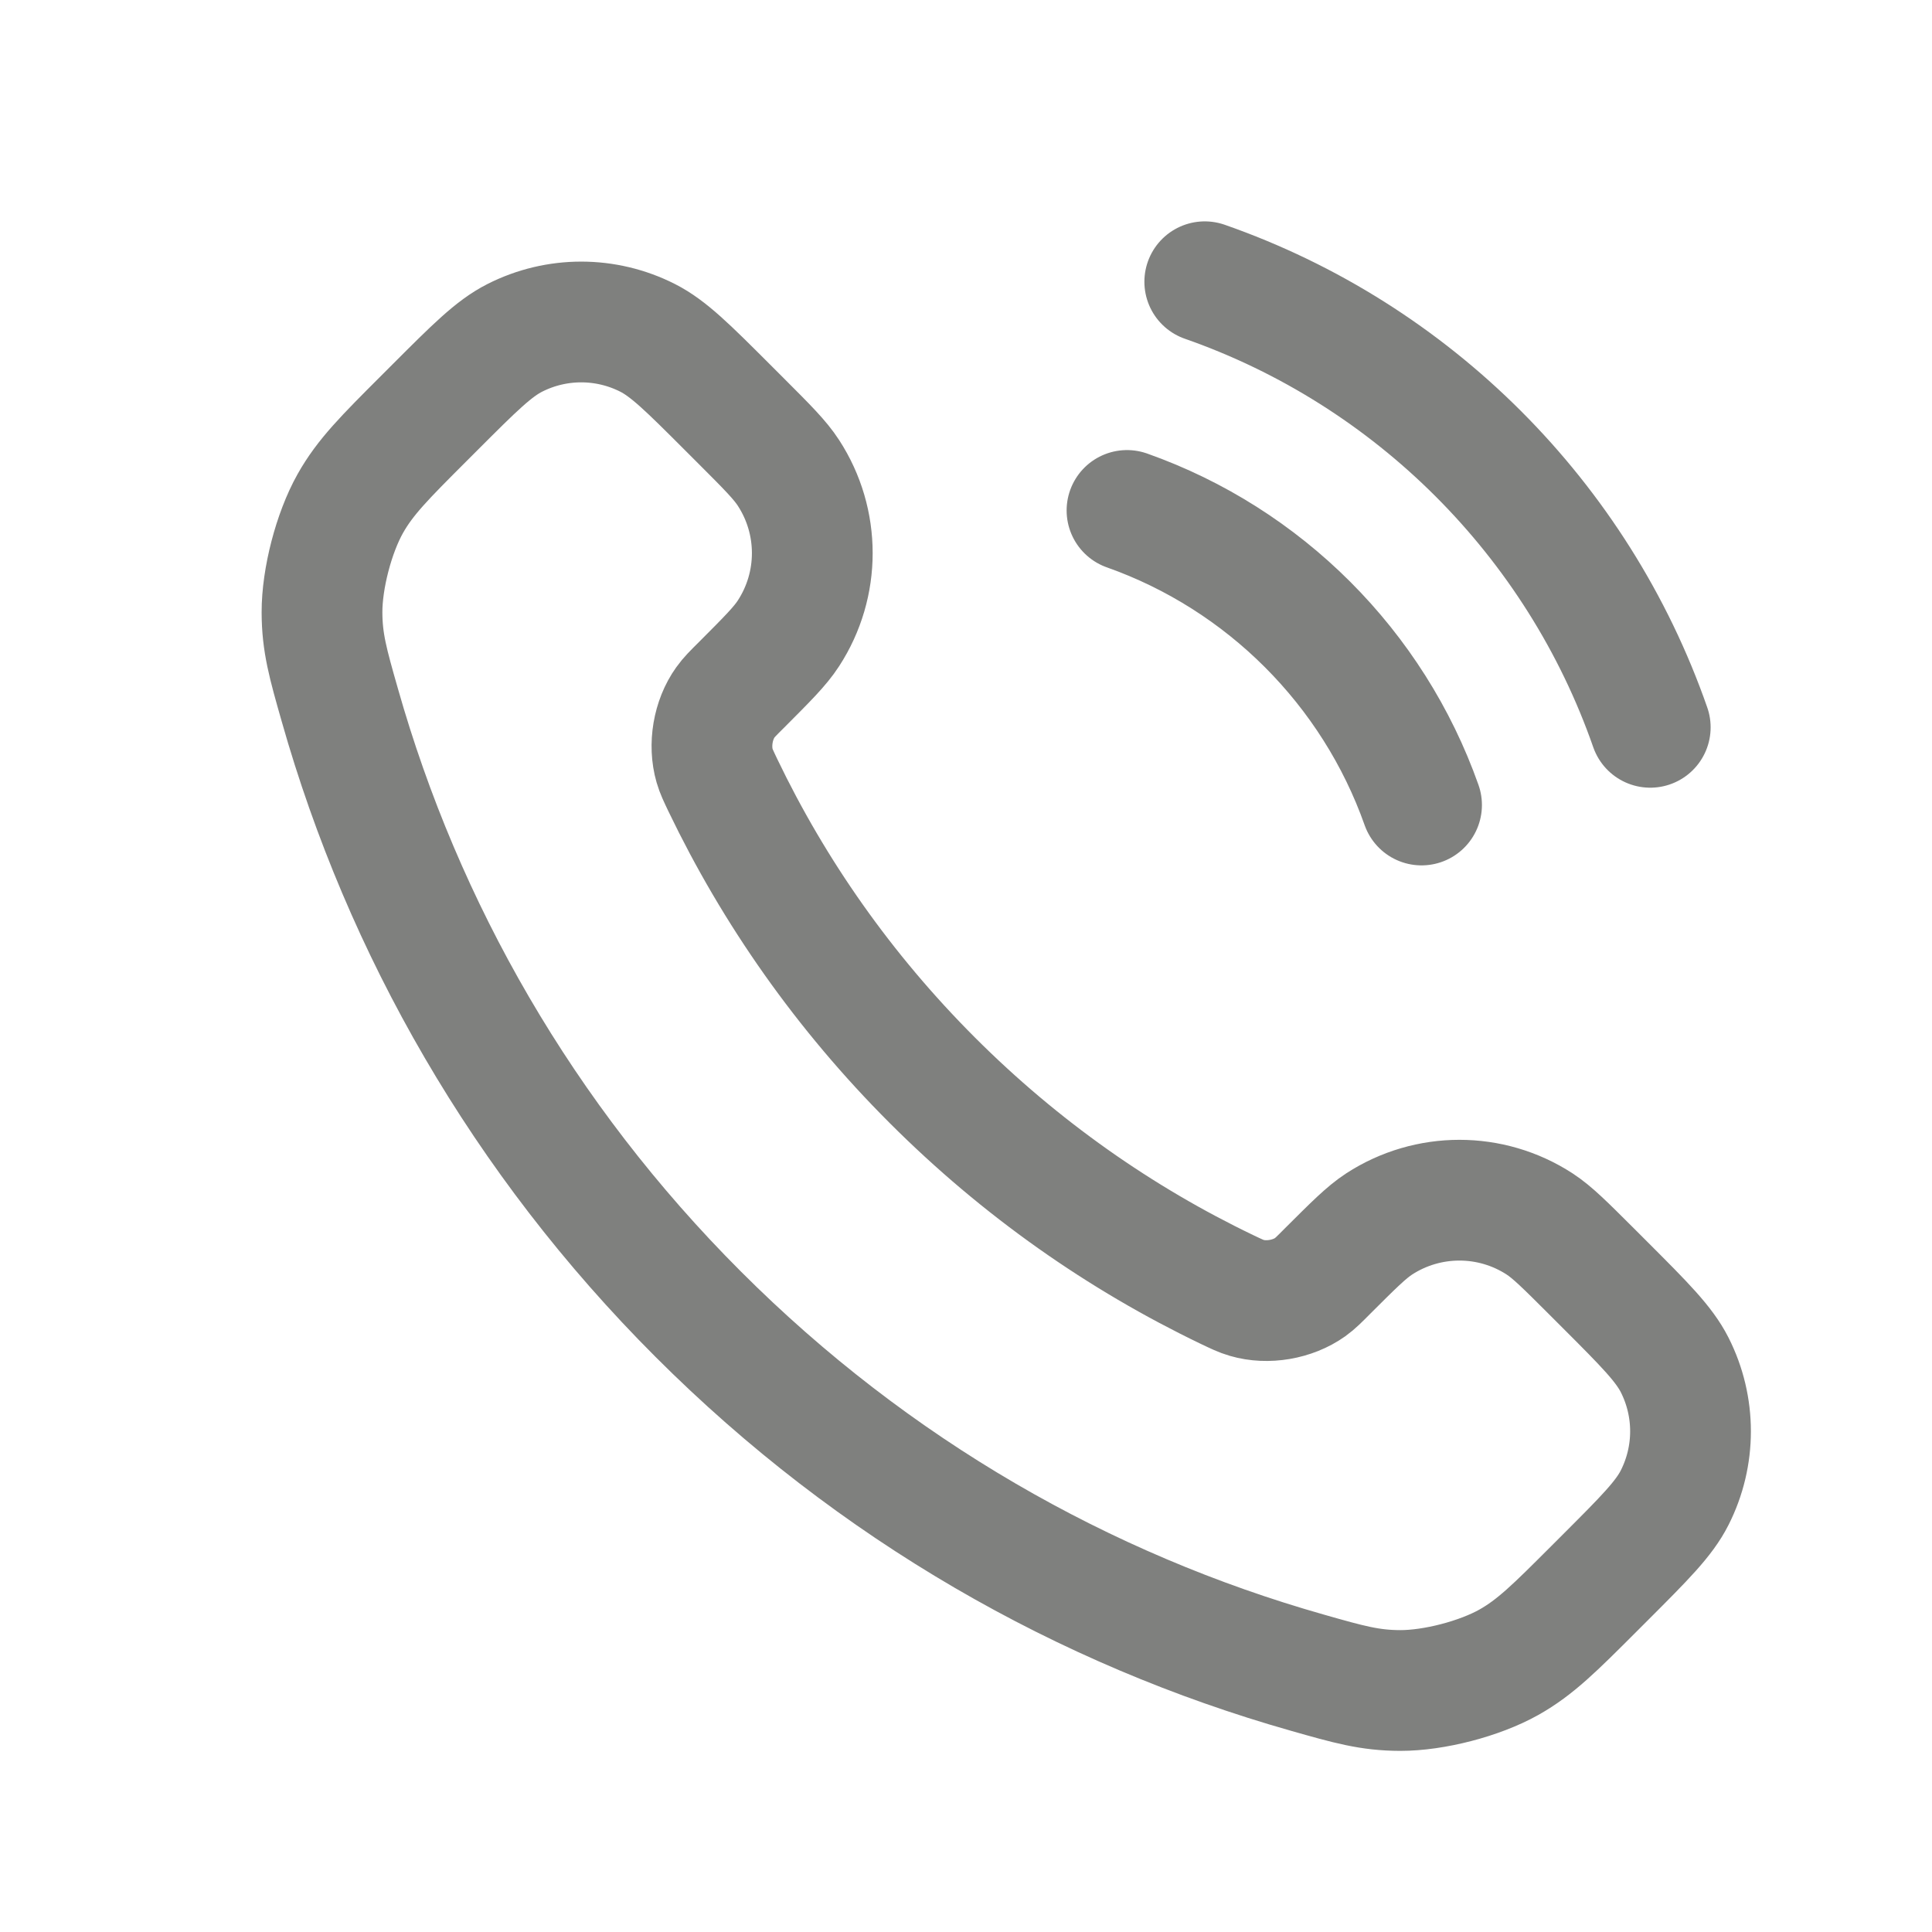
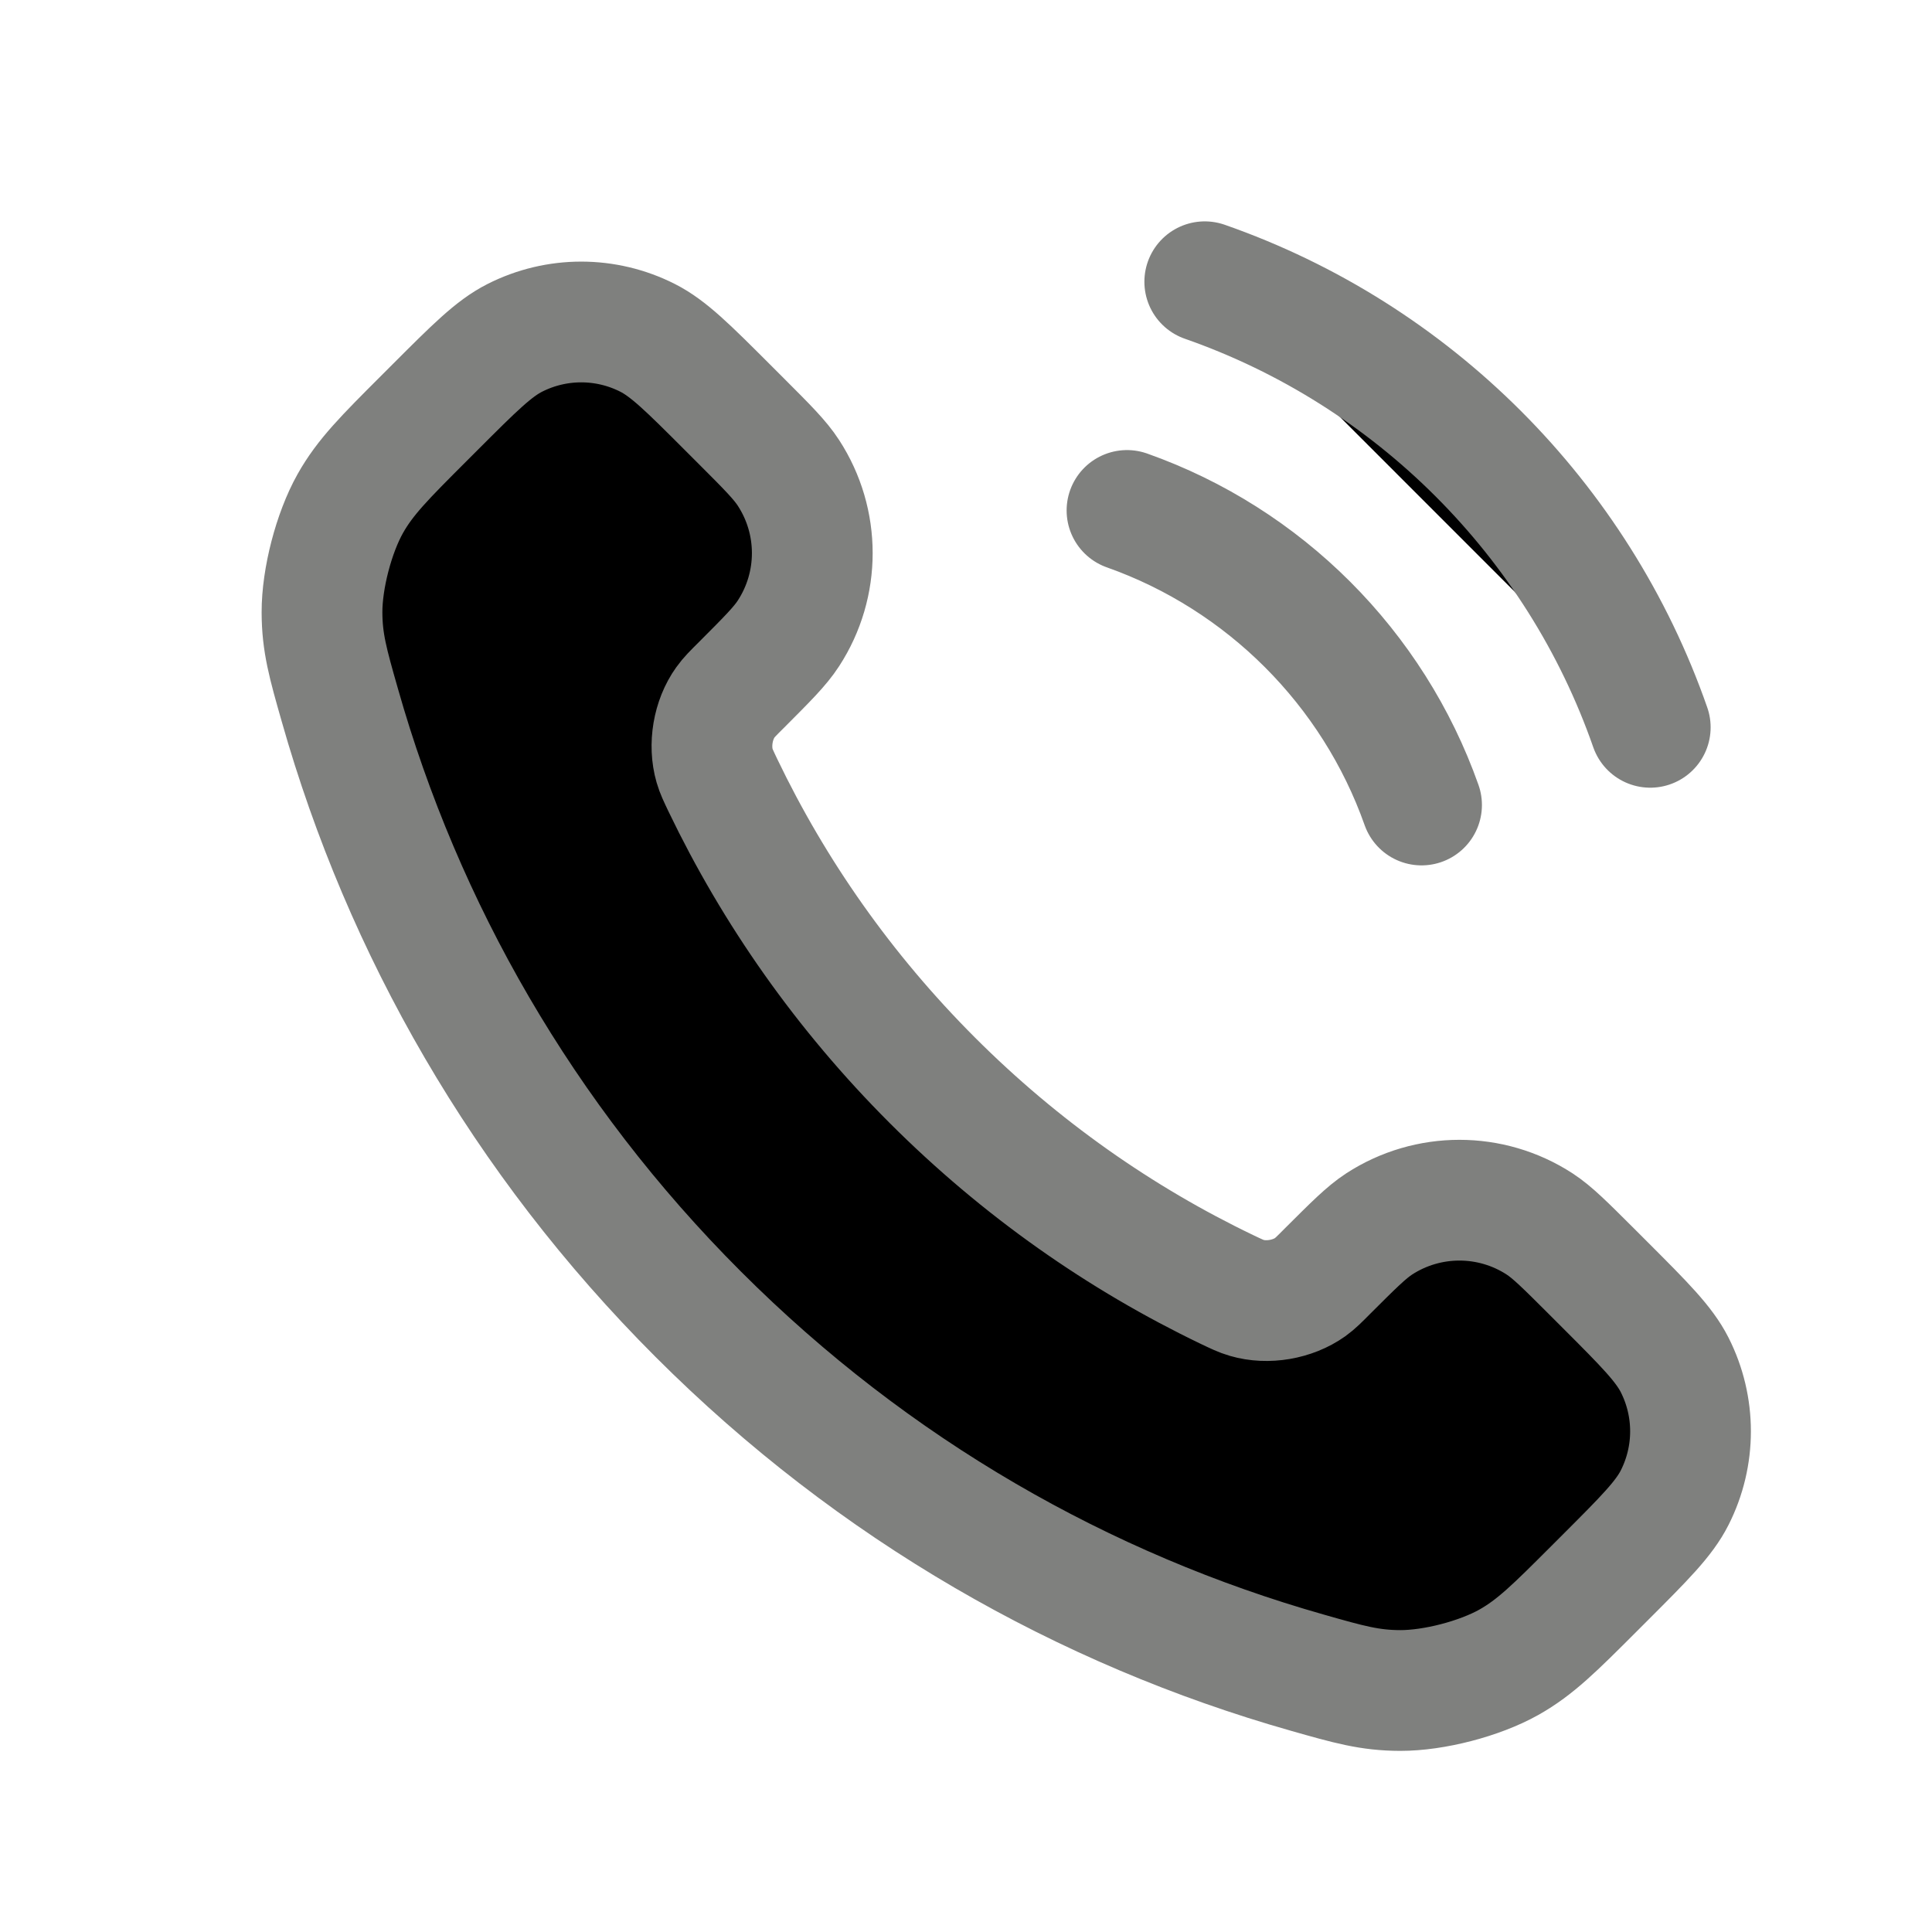
- <svg xmlns="http://www.w3.org/2000/svg" width="24" height="24" viewBox="0 0 24 24" fill="none">
+ <svg xmlns="http://www.w3.org/2000/svg" width="24" height="24" viewBox="0 0 24 24" fill="currentColor">
  <g id="phone 24 px">
    <path id="Icon" d="M14 6.341C15.705 6.944 17.056 8.295 17.659 10M14.966 3.5C17.55 4.402 19.598 6.449 20.5 9.035M11.581 13.419C10.483 12.321 9.616 11.08 8.98 9.755C8.926 9.641 8.898 9.584 8.877 9.512C8.803 9.256 8.856 8.941 9.011 8.725C9.055 8.663 9.107 8.611 9.212 8.507C9.531 8.187 9.691 8.028 9.795 7.867C10.189 7.261 10.189 6.481 9.795 5.875C9.691 5.714 9.531 5.554 9.212 5.235L9.034 5.057C8.548 4.571 8.305 4.329 8.045 4.197C7.526 3.934 6.914 3.934 6.395 4.197C6.134 4.329 5.892 4.571 5.406 5.057L5.262 5.201C4.778 5.685 4.536 5.927 4.351 6.256C4.146 6.621 3.999 7.188 4 7.607C4.001 7.984 4.074 8.242 4.221 8.757C5.007 11.529 6.492 14.145 8.674 16.326C10.855 18.508 13.471 19.993 16.242 20.779C16.758 20.926 17.016 20.999 17.393 21C17.812 21.001 18.379 20.854 18.744 20.649C19.073 20.464 19.315 20.222 19.799 19.738L19.943 19.594C20.429 19.108 20.671 18.866 20.803 18.605C21.066 18.086 21.066 17.474 20.803 16.955C20.671 16.695 20.429 16.452 19.943 15.966L19.765 15.788C19.445 15.469 19.286 15.309 19.125 15.204C18.52 14.811 17.739 14.811 17.133 15.204C16.972 15.309 16.813 15.469 16.493 15.788C16.389 15.893 16.337 15.945 16.276 15.989C16.058 16.144 15.744 16.198 15.488 16.123C15.416 16.102 15.359 16.074 15.245 16.02C13.92 15.384 12.679 14.517 11.581 13.419Z" stroke="#7F807E" stroke-width="1.5" stroke-linecap="round" />
  </g>
</svg>
